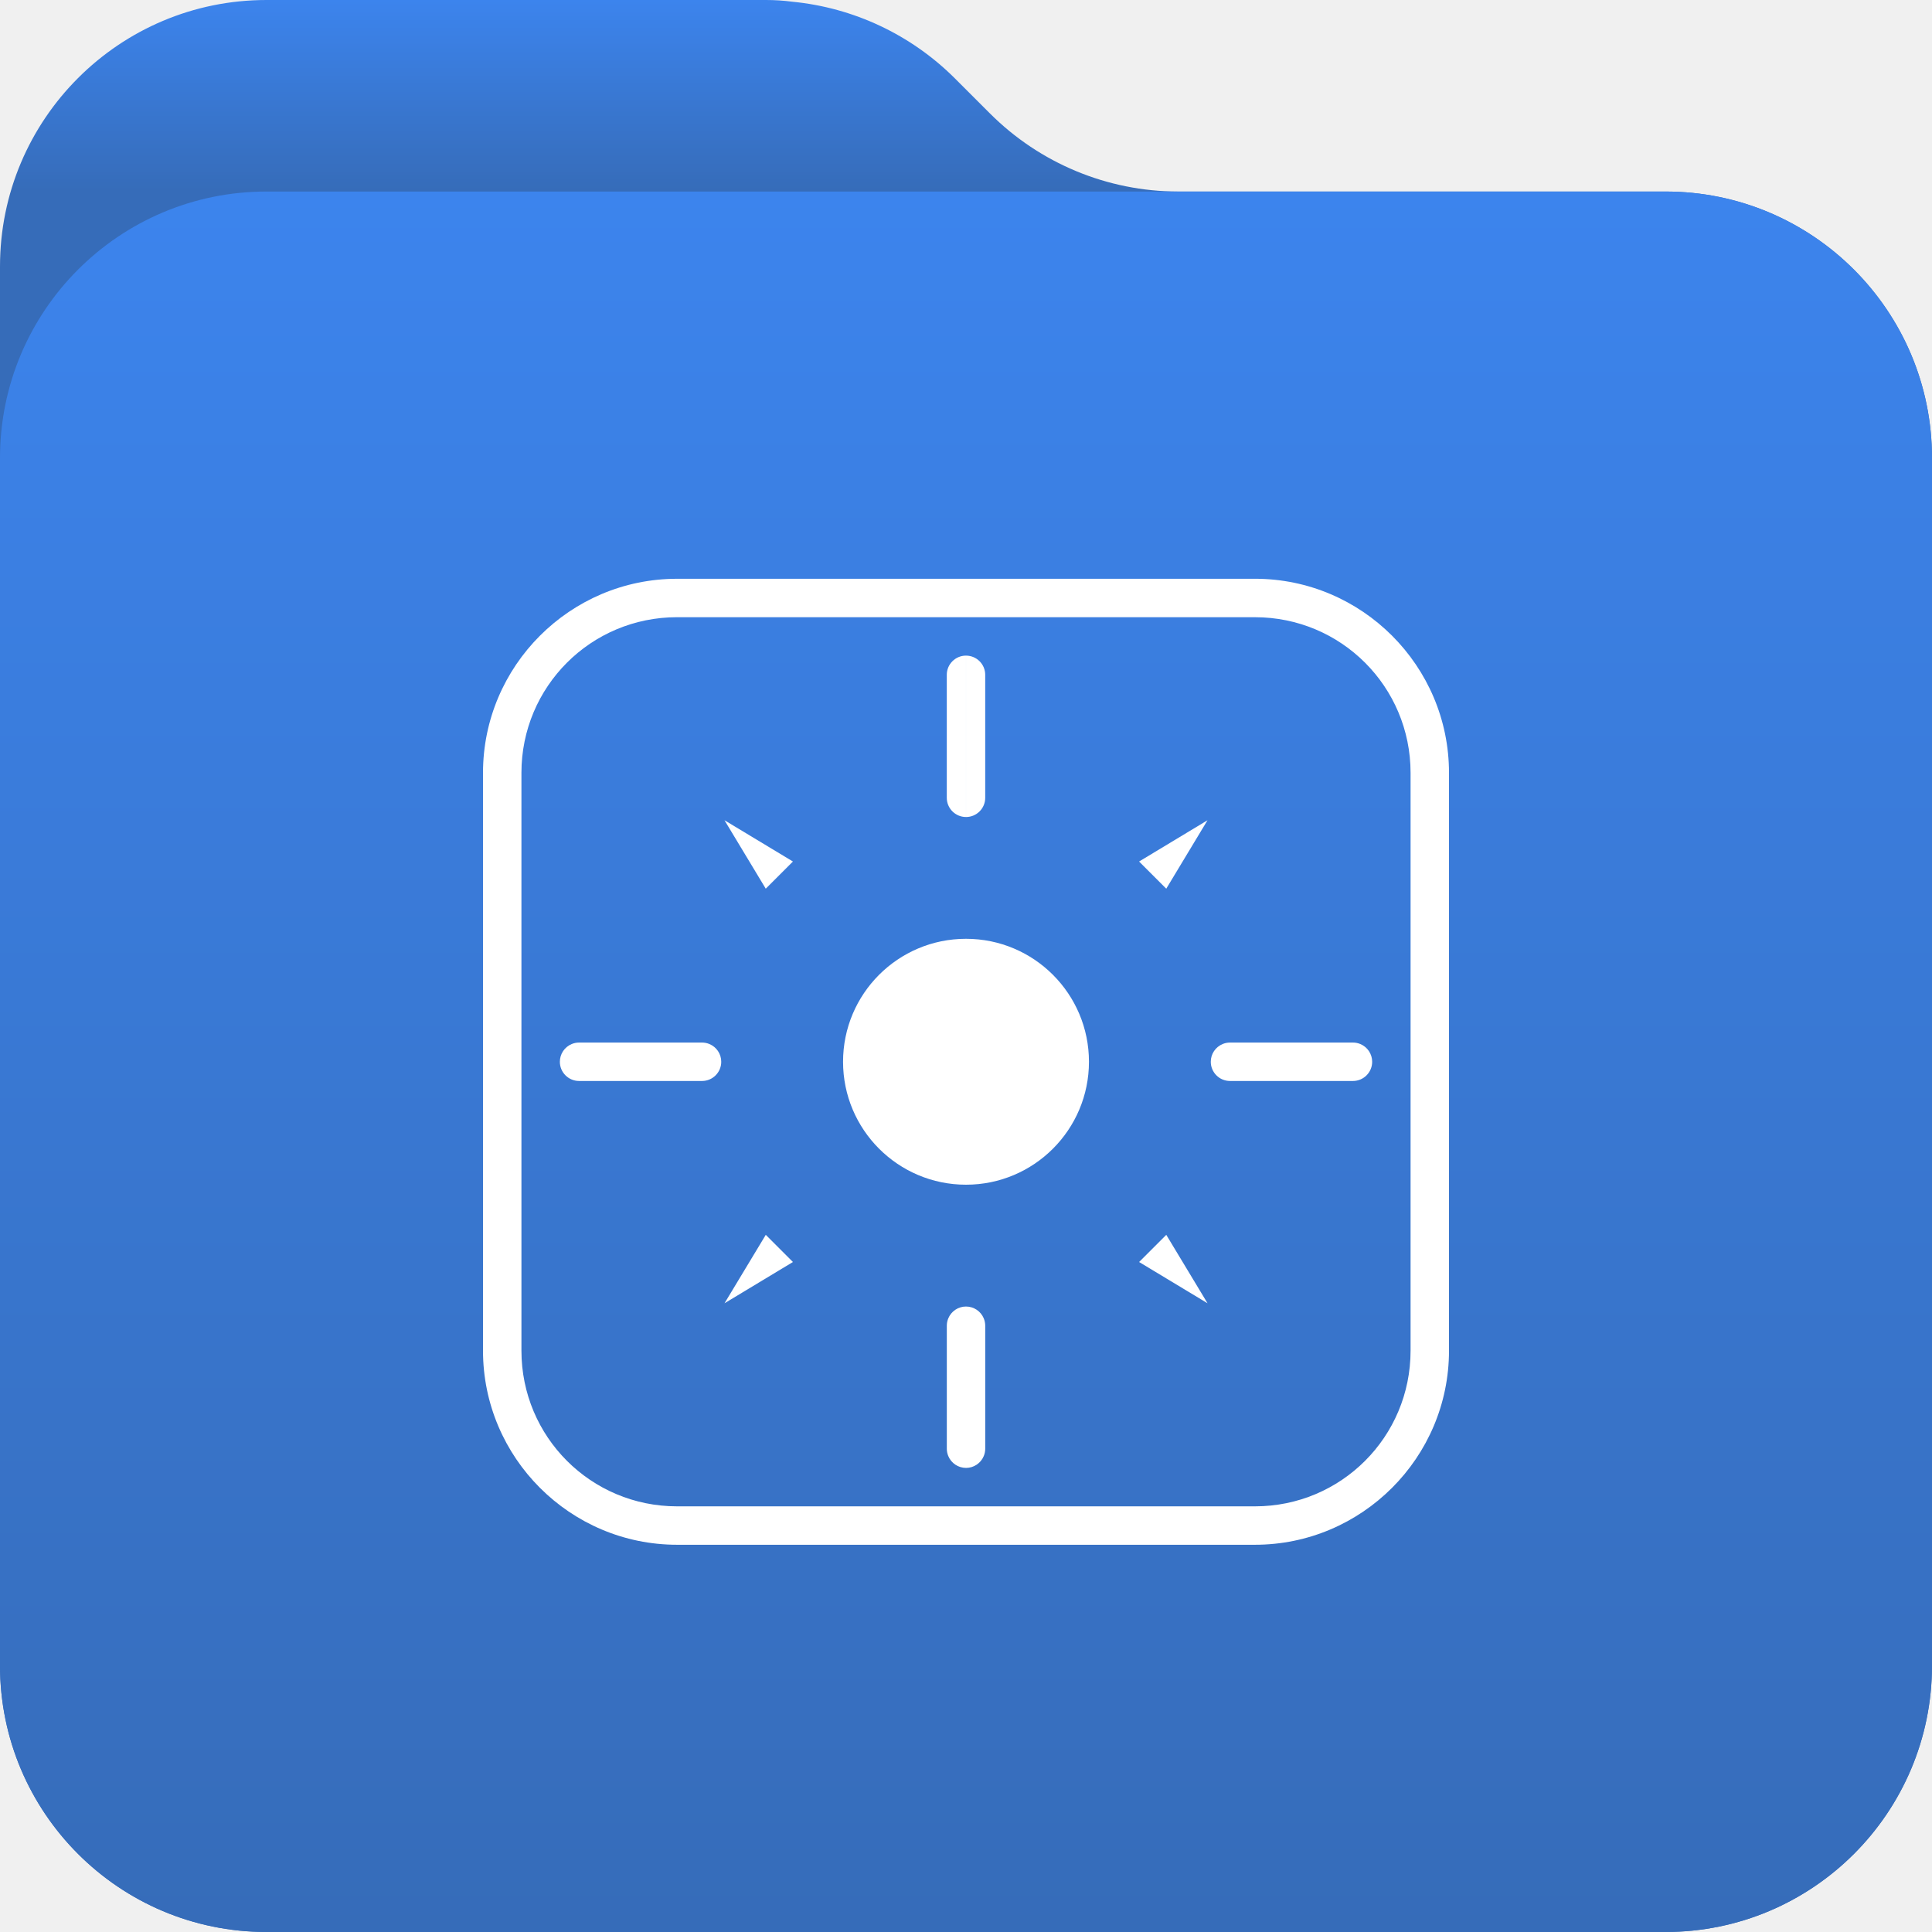
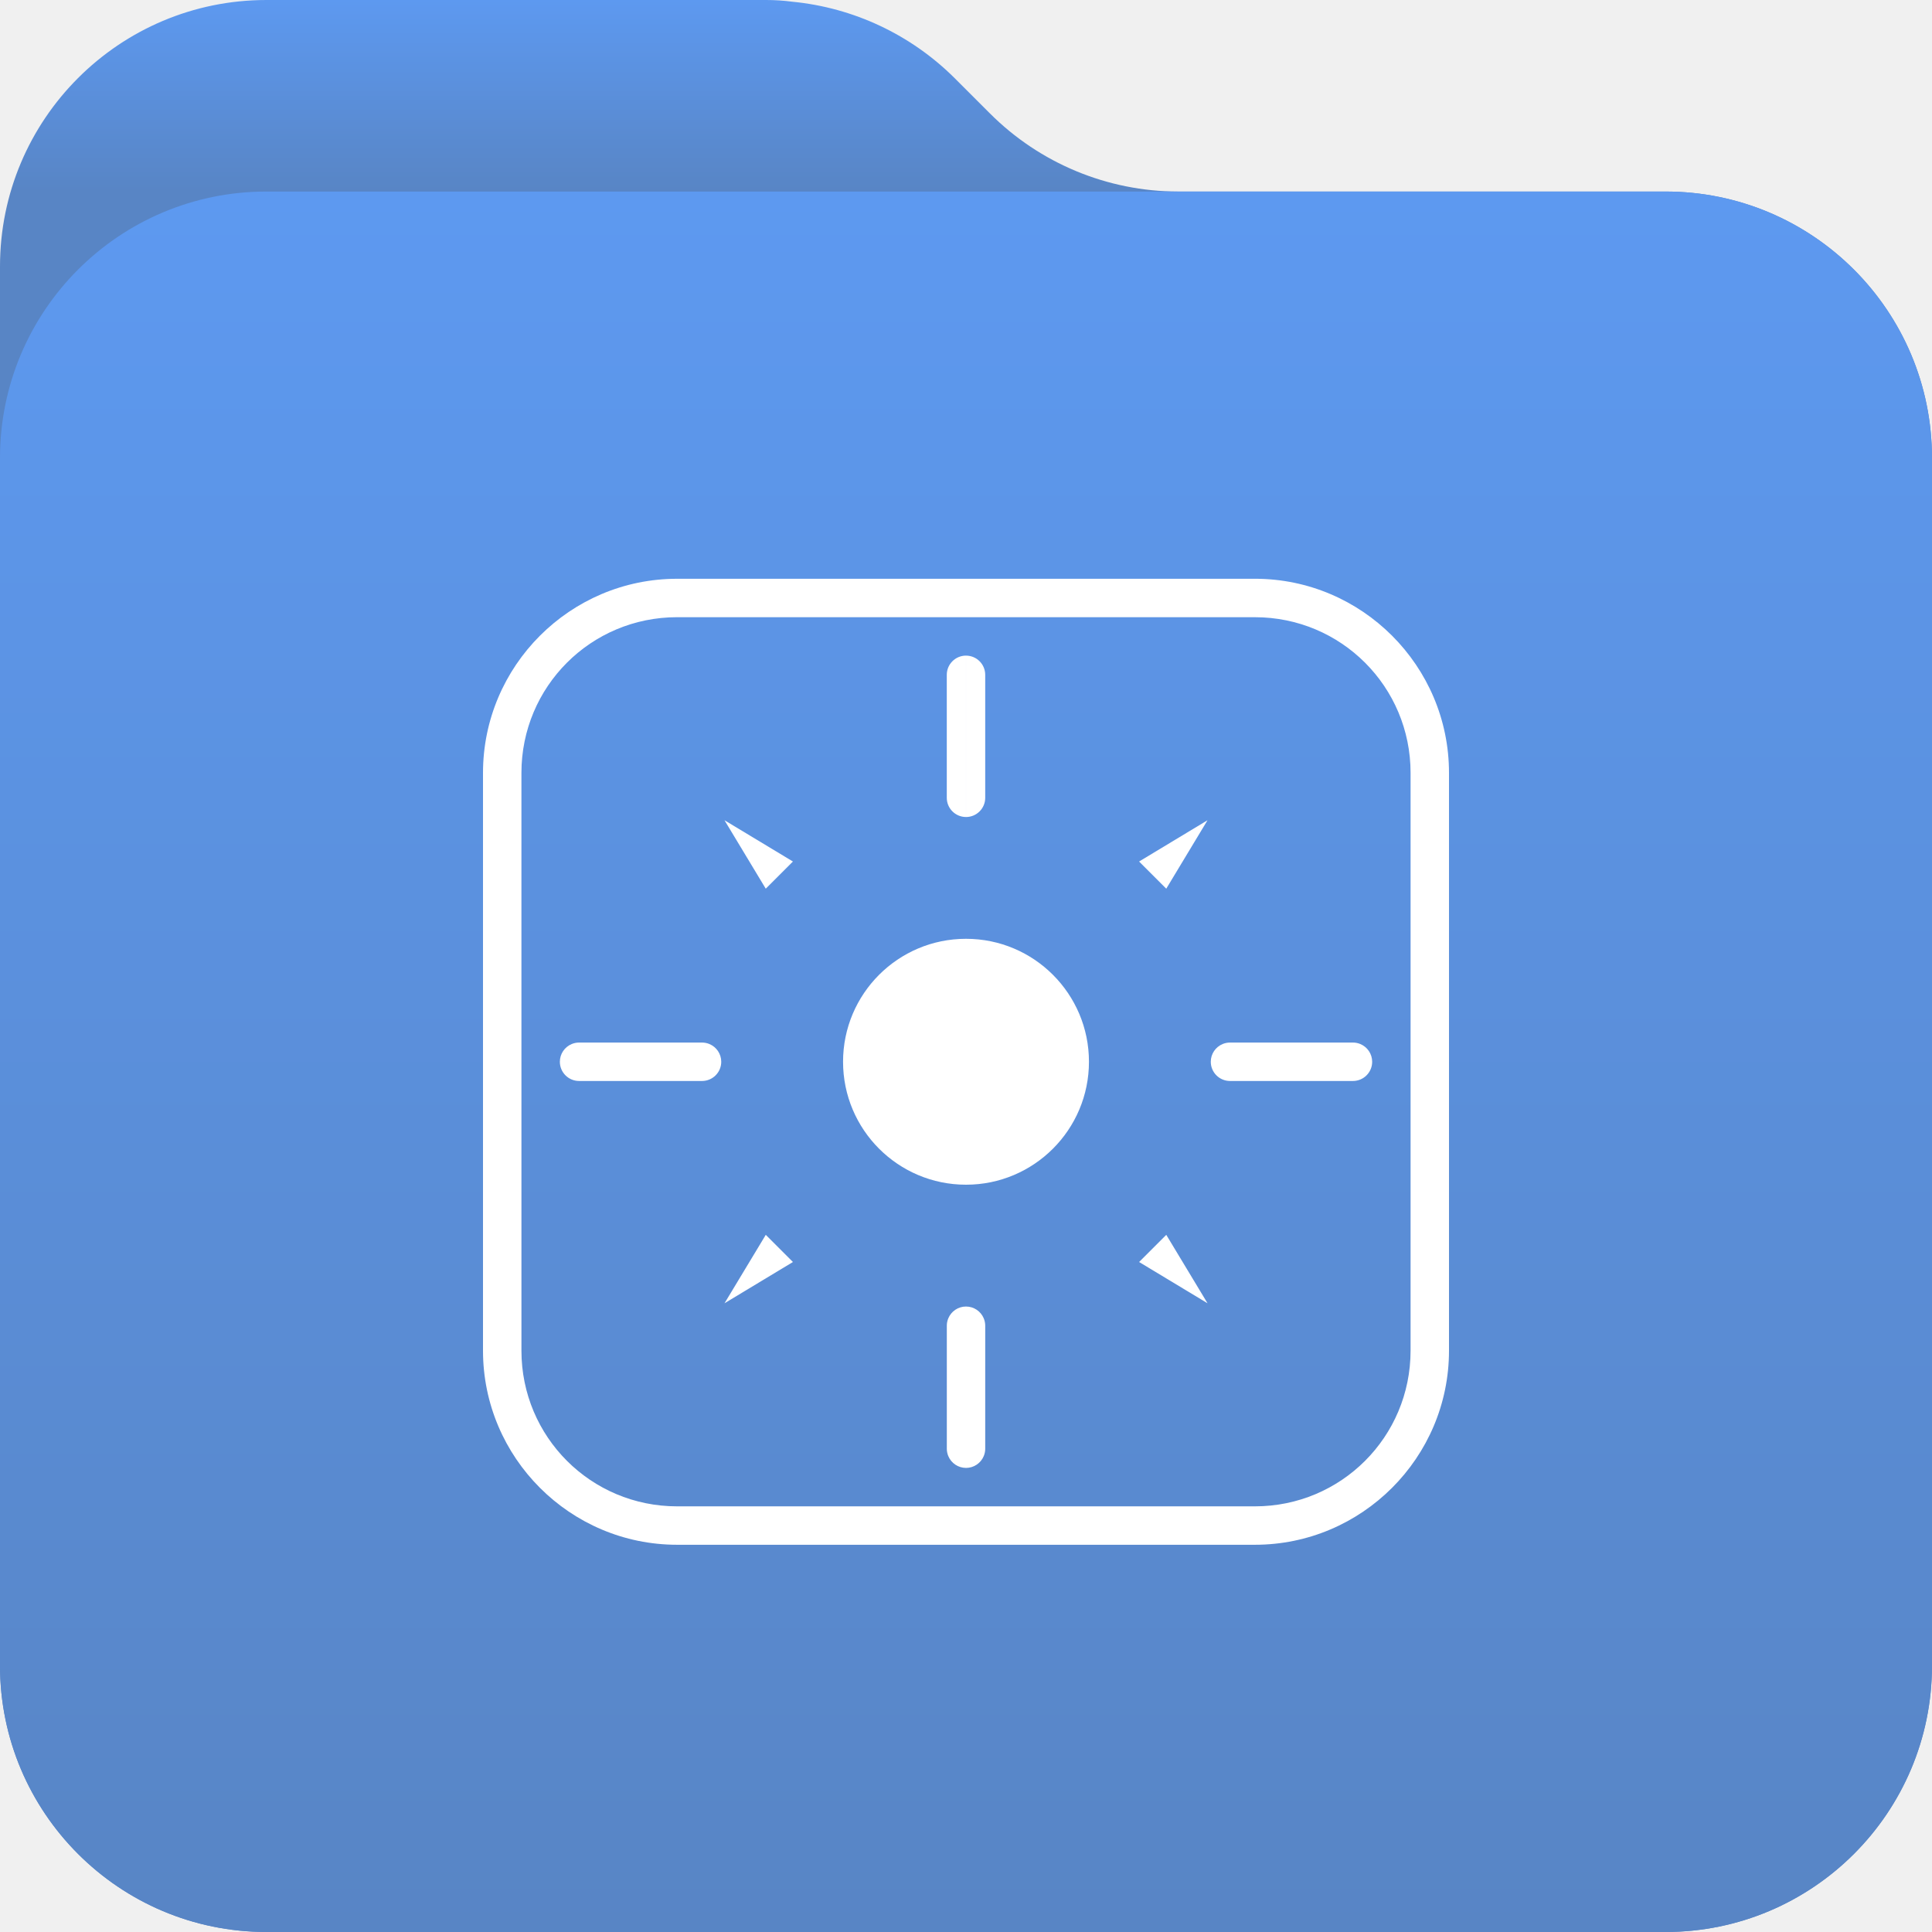
<svg xmlns="http://www.w3.org/2000/svg" xmlns:xlink="http://www.w3.org/1999/xlink" width="512" height="512" viewBox="0 0 135.467 135.467" version="1.1" id="svg1" xml:space="preserve">
  <defs id="defs1">
    <linearGradient id="linearGradient17">
      <stop style="stop-color:#e5e5e5;stop-opacity:1;" offset="0" id="stop17" />
      <stop style="stop-color:#a8a8a8;stop-opacity:1;" offset="1" id="stop18" />
    </linearGradient>
    <linearGradient id="linearGradient15">
      <stop style="stop-color:#e5e5e5;stop-opacity:1;" offset="0" id="stop15" />
      <stop style="stop-color:#a8a8a8;stop-opacity:1;" offset="1" id="stop16" />
    </linearGradient>
    <linearGradient xlink:href="#linearGradient15" id="linearGradient16" x1="55.033" y1="6.35" x2="55.033" y2="18.521" gradientUnits="userSpaceOnUse" />
    <linearGradient xlink:href="#linearGradient17" id="linearGradient18" x1="67.733" y1="18.521" x2="67.733" y2="129.117" gradientUnits="userSpaceOnUse" />
    <linearGradient id="a" gradientUnits="userSpaceOnUse" x1="24.415" y1="564.872" x2="104.743" y2="551.509" gradientTransform="translate(-0.005,-473.426)">
      <stop offset=".037" style="stop-color:#fff" id="stop168645" />
      <stop offset=".896" style="stop-color:#898cbf" id="stop168647" />
    </linearGradient>
    <linearGradient id="b" gradientUnits="userSpaceOnUse" x1="28.461" y1="68.837" x2="54.049" y2="68.837" gradientTransform="matrix(1,0,0,-1,-0.045,123.99)">
      <stop offset="0" style="stop-color:#6e70a9" id="stop168656" />
      <stop offset=".969" style="stop-color:#514a8e" id="stop168658" />
    </linearGradient>
    <linearGradient id="c" gradientUnits="userSpaceOnUse" x1="53.857" y1="61.681" x2="54.185" y2="61.681" gradientTransform="matrix(1,0,0,-1,-0.045,123.99)">
      <stop offset="0" style="stop-color:#6e70a9" id="stop168663" />
      <stop offset=".969" style="stop-color:#514a8e" id="stop168665" />
    </linearGradient>
    <linearGradient id="d" gradientUnits="userSpaceOnUse" x1="64.085" y1="540.326" x2="108.726" y2="569.631" gradientTransform="translate(-0.005,-473.426)">
      <stop offset="0" style="stop-color:#4c5284" id="stop168676" />
      <stop offset="1" style="stop-color:#8789bc" id="stop168678" />
    </linearGradient>
    <linearGradient id="e" gradientUnits="userSpaceOnUse" x1="53.464" y1="596.999" x2="53.153" y2="577.096" gradientTransform="translate(-0.005,-473.426)">
      <stop offset=".11" style="stop-color:#4c407e" id="stop168685" />
      <stop offset=".89" style="stop-color:#669" id="stop168687" />
      <stop offset="1" style="stop-color:#a7b3d9" id="stop168689" />
      <stop offset="1" style="stop-color:#9ba5cd" id="stop168691" />
    </linearGradient>
    <linearGradient id="f" gradientUnits="userSpaceOnUse" x1="4.824" y1="553.133" x2="66.026" y2="536.123" gradientTransform="translate(-0.005,-473.426)">
      <stop offset=".233" style="stop-color:#669" id="stop168702" />
      <stop offset=".724" style="stop-color:#a7b3d9" id="stop168704" />
    </linearGradient>
    <linearGradient id="g" gradientUnits="userSpaceOnUse" x1="5.882" y1="556.931" x2="67.08" y2="539.924" gradientTransform="translate(-0.005,-473.426)">
      <stop offset=".233" style="stop-color:#669" id="stop168709" />
      <stop offset=".991" style="stop-color:#a7b3d9" id="stop168711" />
    </linearGradient>
    <linearGradient id="h" gradientUnits="userSpaceOnUse" x1="19.586" y1="559.814" x2="43.921" y2="572.836" gradientTransform="translate(-0.005,-473.426)">
      <stop offset="0" style="stop-color:#6e70a9" id="stop168722" />
      <stop offset=".969" style="stop-color:#514a8e" id="stop168724" />
    </linearGradient>
    <linearGradient id="i" gradientUnits="userSpaceOnUse" x1="55.735" y1="495.654" x2="71.185" y2="503.171" gradientTransform="translate(-0.005,-473.426)">
      <stop offset=".037" style="stop-color:#9ea5d3" id="stop168731" />
      <stop offset=".902" style="stop-color:#7675ae" id="stop168733" />
    </linearGradient>
    <linearGradient id="k" gradientUnits="userSpaceOnUse" x1="49.386" y1="477.947" x2="45.741" y2="518.442" gradientTransform="matrix(0.6006141,0,0,0.6006141,49.40835,-248.2768)">
      <stop offset="0" style="stop-color:#aaacd2" id="stop168747" />
      <stop offset=".626" style="stop-color:#fcfafb" id="stop168749" />
    </linearGradient>
    <linearGradient id="l" gradientUnits="userSpaceOnUse" x1="71.78" y1="473.265" x2="68.135" y2="513.761" gradientTransform="matrix(0.6006141,0,0,0.6006141,49.40835,-248.2768)">
      <stop offset=".674" style="stop-color:#aaacd2" id="stop168754" />
      <stop offset="1" style="stop-color:#fcfafb" id="stop168756" />
    </linearGradient>
    <linearGradient data-orig="1c6ee5,1451a8" x1="55.033" y1="6.35" x2="55.033" y2="18.521" gradientUnits="userSpaceOnUse" id="linearGradient16_tint">
-       <stop style="stop-color:#3c84ed;stop-opacity:1;" offset="0" />
-       <stop style="stop-color:#366cb9;stop-opacity:1;" offset="1" />
+       <stop style="stop-color:#5d99f0;stop-opacity:1;" offset="0" />
+       <stop style="stop-color:#5885c5;stop-opacity:1;" offset="1" />
    </linearGradient>
    <linearGradient data-orig="1c6ee5,1451a8" x1="67.733" y1="18.521" x2="67.733" y2="129.117" gradientUnits="userSpaceOnUse" id="linearGradient18_tint">
-       <stop style="stop-color:#3c84ed;stop-opacity:1;" offset="0" />
-       <stop style="stop-color:#366cb9;stop-opacity:1;" offset="1" />
+       <stop style="stop-color:#5d99f0;stop-opacity:1;" offset="0" />
+       <stop style="stop-color:#5885c5;stop-opacity:1;" offset="1" />
    </linearGradient>
  </defs>
  <g id="layer1">
    <g id="g50" transform="matrix(1.103449,0,0,1.103449,-7.006964,-7.006964)">
      <path id="path46" style="display:inline;fill:url(#linearGradient16_tint);stroke-width:11.943;paint-order:stroke fill markers" d="M 23.283,6.35 C 13.931,6.35 6.35,13.931 6.35,23.283 v 88.9 c -4.4e-6,9.352 7.581,16.933 16.933,16.933 h 88.9 c 9.352,0 16.933,-7.581 16.933,-16.933 V 35.454 c 0,-9.352 -7.581,-16.933 -16.933,-16.933 H 81.206 c -4.482,-0.007 -8.778,-1.79 -11.947,-4.959 h -5.17e-4 L 67.006,11.31 C 64.233,8.55 60.589,6.836 56.694,6.459 56.144,6.386 55.589,6.35 55.033,6.35 h -0.009 z" />
      <path id="path50" style="display:inline;fill:url(#linearGradient18_tint);stroke-width:11.943;paint-order:stroke fill markers" d="m 23.283,18.521 c -9.352,-1e-6 -16.933,7.581 -16.933,16.933 v 76.729 c -4.4e-6,9.352 7.581,16.933 16.933,16.933 h 88.9 c 9.352,0 16.933,-7.581 16.933,-16.933 V 35.454 c 0,-9.352 -7.581,-16.933 -16.933,-16.933 z" />
    </g>
    <path id="path19" style="display:inline;fill:#ffffff;stroke-width:4.311;paint-order:markers fill stroke" d="m 47.476,40.582 c -7.5,2e-6 -13.609,6.11 -13.609,13.61 v 20.257 20.257 c 2e-6,7.5 6.11,13.609 13.61,13.609 H 67.734 87.99 c 7.5,0 13.61,-6.109 13.61,-13.609 V 74.448 54.191 c 0,-7.5 -6.109,-13.61 -13.609,-13.61 H 67.734 Z m 0,2.695 H 67.734 87.991 c 6.044,1e-6 10.915,4.87 10.915,10.915 v 20.257 h -5.3e-4 v 20.257 c 0,6.044 -4.87,10.915 -10.915,10.915 H 67.734 47.477 c -6.044,0 -10.915,-4.87 -10.915,-10.915 V 74.448 h -5.26e-4 V 54.191 c 0,-6.044 4.87,-10.915 10.915,-10.915 z m 20.257,2.693 a 1.347,1.347 0 0 0 -1.347,1.347 1.347,1.347 0 0 0 5.27e-4,0.003 v 8.616 a 1.347,1.347 0 0 0 -5.27e-4,0.003 1.347,1.347 0 0 0 1.347,1.347 z m 0.001,0 v 11.317 a 1.347,1.347 0 0 0 1.347,-1.347 1.347,1.347 0 0 0 -5.26e-4,-0.003 v -8.616 a 1.347,1.347 0 0 0 5.26e-4,-0.003 1.347,1.347 0 0 0 -1.347,-1.347 z m -16.934,11.544 2.893,4.798 1.905,-1.905 z m 33.867,5.26e-4 -4.797,2.893 1.905,1.905 z m -16.933,8.312 a 8.621,8.621 0 0 0 -8.621,8.621 8.621,8.621 0 0 0 8.621,8.621 8.621,8.621 0 0 0 8.621,-8.621 8.621,8.621 0 0 0 -8.621,-8.621 z m -27.131,7.275 a 1.347,1.347 0 0 0 -0.515,0.103 1.347,1.347 0 0 0 -0.832,1.244 h 11.316 a 1.347,1.347 0 0 0 -0.831,-1.244 1.347,1.347 0 0 0 -0.516,-0.103 1.347,1.347 0 0 0 -0.003,5.26e-4 h -8.616 a 1.347,1.347 0 0 0 -0.003,-5.26e-4 z m 45.641,0 a 1.347,1.347 0 0 0 -0.516,0.103 1.347,1.347 0 0 0 -0.831,1.244 h 11.316 a 1.347,1.347 0 0 0 -0.832,-1.244 1.347,1.347 0 0 0 -0.515,-0.103 1.347,1.347 0 0 0 -0.003,5.26e-4 h -8.616 a 1.347,1.347 0 0 0 -0.003,-5.26e-4 z m -46.988,1.347 a 1.347,1.347 0 0 0 1.347,1.347 1.347,1.347 0 0 0 0.003,-5.26e-4 h 8.616 a 1.347,1.347 0 0 0 0.003,5.26e-4 1.347,1.347 0 0 0 1.347,-1.347 z m 45.641,0 a 1.347,1.347 0 0 0 1.347,1.347 1.347,1.347 0 0 0 0.003,-5.26e-4 h 8.616 a 1.347,1.347 0 0 0 0.003,5.26e-4 1.347,1.347 0 0 0 1.347,-1.347 z m -3.121,12.135 -1.905,1.905 4.798,2.893 z m -28.082,5.27e-4 -2.893,4.798 4.797,-2.893 z m 14.041,5.026 a 1.347,1.347 0 0 0 -1.244,0.831 1.347,1.347 0 0 0 -0.103,0.516 1.347,1.347 0 0 0 5.25e-4,0.003 v 8.616 a 1.347,1.347 0 0 0 -5.25e-4,0.003 1.347,1.347 0 0 0 0.103,0.515 1.347,1.347 0 0 0 1.244,0.832 v 5.3e-4 a 1.347,1.347 0 0 0 1.244,-0.832 1.347,1.347 0 0 0 0.103,-0.515 1.347,1.347 0 0 0 -5.25e-4,-0.003 v -8.616 a 1.347,1.347 0 0 0 5.25e-4,-0.003 1.347,1.347 0 0 0 -0.103,-0.516 1.347,1.347 0 0 0 -1.244,-0.831 z" />
  </g>
</svg>
